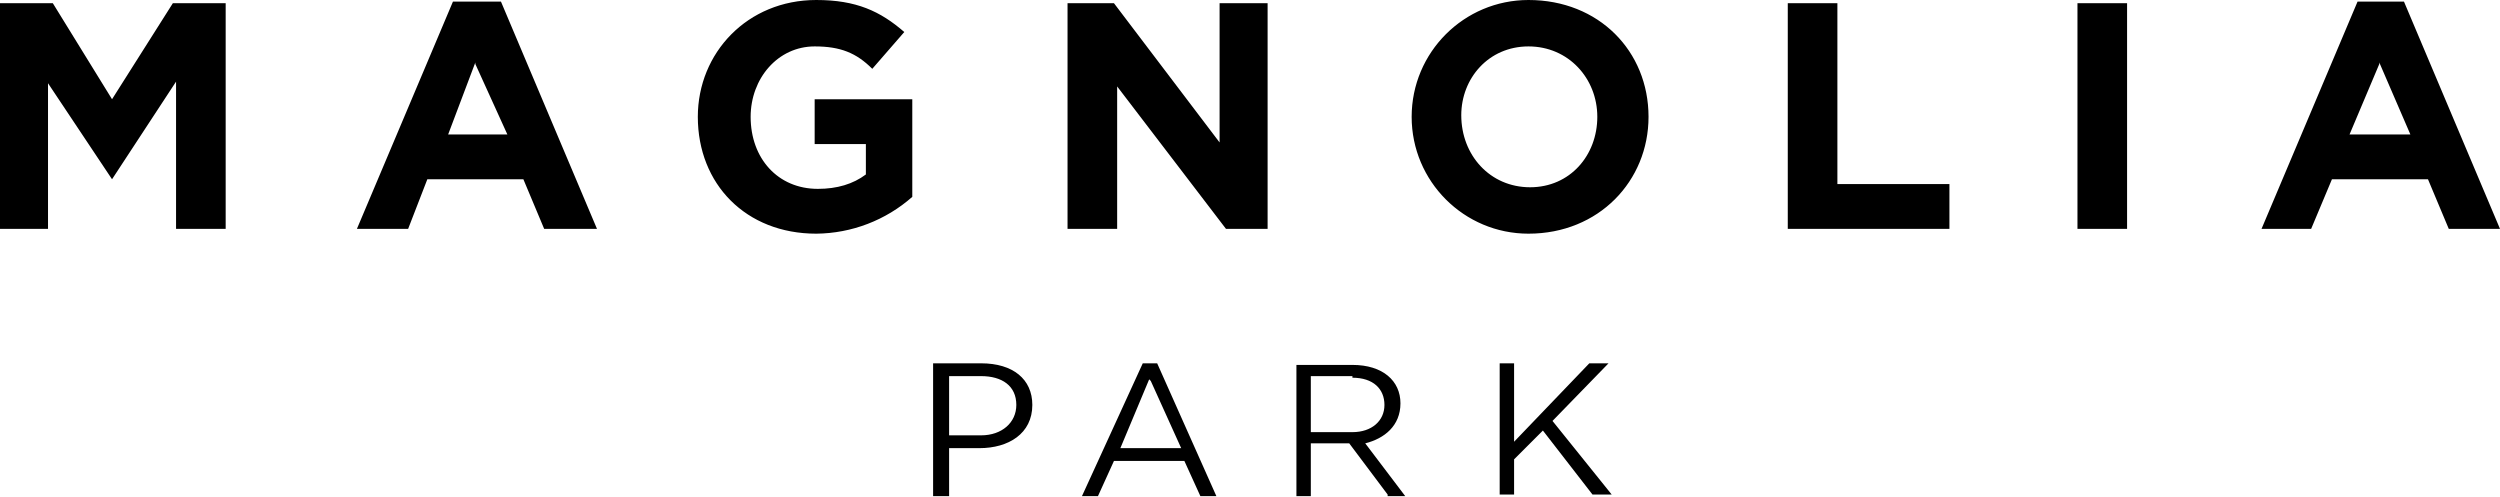
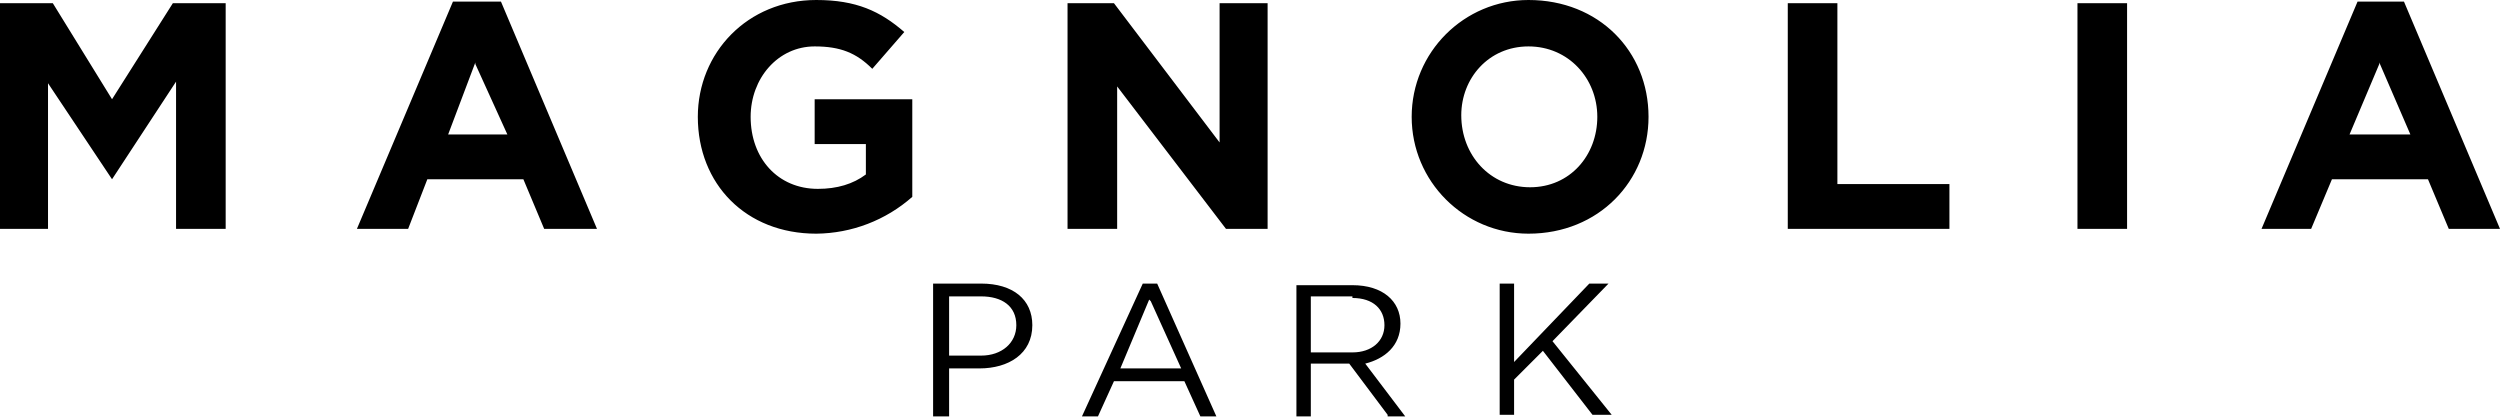
- <svg xmlns="http://www.w3.org/2000/svg" id="MAGNOLIA" width="500" height="99.232" viewBox="0 0 500 99.232" version="1.1" xml:space="preserve">
-   <path id="MAGNOLIA" style="fill:#000000;stroke:#000000;stroke-width:0" d="M 35.211,45.775 V 16.325 L 22.407,35.851 9.603,16.645 V 45.775 H 0 V 0.64 H 10.563 L 22.407,19.846 34.571,0.64 h 10.563 V 45.775 Z M 95.07,12.484 89.629,26.889 H 101.472 L 95.07,12.804 Z M 108.835,45.775 104.674,35.851 H 85.467 l -3.841,9.923 H 71.383 L 90.589,0.32 h 9.603 L 119.398,45.775 Z m 54.417,0.96 c -14.085,0 -23.688,-9.923 -23.688,-23.367 C 139.565,10.563 149.488,0 163.252,0 c 8.003,0 12.804,2.241 17.606,6.402 l -6.402,7.362 c -3.201,-3.201 -6.402,-4.481 -11.524,-4.481 -7.362,0 -12.804,6.402 -12.804,14.085 0,8.323 5.442,14.405 13.444,14.405 3.841,0 7.042,-0.96 9.603,-2.881 v -6.082 h -10.243 v -8.963 h 19.526 v 19.526 a 29.449,29.449 0 0 1 -19.206,7.362 z M 245.198,45.775 223.431,17.286 v 28.489 h -9.923 V 0.64 h 9.283 L 243.918,28.489 V 0.64 h 9.603 V 45.775 Z m 74.264,-22.407 c 0,-7.682 -5.762,-14.085 -13.764,-14.085 -8.003,0 -13.444,6.402 -13.444,13.764 0,8.003 5.762,14.405 13.764,14.405 8.003,0 13.444,-6.402 13.444,-14.085 z M 305.698,46.735 A 23.367,23.367 0 0 1 305.698,0 c 14.085,0 24.008,10.243 24.008,23.367 0,12.804 -9.923,23.367 -24.008,23.367 z m 51.857,-0.96 V 0.64 h 9.923 V 36.812 h 22.407 v 8.963 z M 415.493,0.64 h 9.923 V 45.775 h -9.923 z m 60.499,11.844 -6.082,14.405 h 12.164 l -6.082,-14.085 z m 13.764,33.291 -4.161,-9.923 h -19.206 l -4.161,9.923 h -9.923 L 471.511,0.32 h 9.283 L 500,45.775 Z M 196.223,75.224 h -6.402 v 11.844 h 6.402 c 4.161,0 7.042,-2.561 7.042,-6.082 0,-3.841 -2.881,-5.762 -7.042,-5.762 z m 0,14.405 h -6.402 v 9.603 h -3.201 V 72.663 h 9.603 c 6.402,0 10.243,3.201 10.243,8.323 0,5.762 -4.802,8.643 -10.563,8.643 z m 33.611,-13.764 -5.762,13.764 h 12.164 l -6.082,-13.444 z m 13.444,23.367 h -3.201 l -3.201,-7.042 h -14.085 l -3.201,7.042 h -3.201 l 12.164,-26.569 h 2.881 z m 27.209,-24.008 h -8.323 v 11.204 h 8.323 c 3.841,0 6.402,-2.241 6.402,-5.442 0,-3.201 -2.241,-5.442 -6.402,-5.442 z m 7.042,23.688 -7.682,-10.243 h -7.682 v 10.563 h -2.881 V 72.983 h 11.204 c 6.082,0 9.603,3.201 9.603,7.682 0,4.481 -3.201,7.042 -7.042,8.003 l 8.003,10.563 h -3.521 z m 44.814,0 h -3.841 l -9.923,-12.804 -5.762,5.762 v 7.042 h -2.881 v -26.248 h 2.881 v 15.685 l 15.045,-15.685 h 3.841 L 310.499,84.187 Z M 35.211,45.775 V 16.325 L 22.407,35.851 9.603,16.645 V 45.775 H 0 V 0.64 H 10.563 L 22.407,19.846 34.571,0.64 h 10.563 V 45.775 Z" />
+ <svg xmlns="http://www.w3.org/2000/svg" id="MAGNOLIA" width="500" height="83.284" viewBox="0 0 500 83.284" version="1.1" xml:space="preserve">
+   <path id="MAGNOLIA" style="fill:#000000;stroke:#000000;stroke-width:0" d="M 35.211,45.775 V 16.325 L 22.407,35.851 9.603,16.645 V 45.775 H 0 V 0.64 H 10.563 L 22.407,19.846 34.571,0.64 h 10.563 V 45.775 Z M 95.07,12.484 89.629,26.889 H 101.472 L 95.07,12.804 Z M 108.835,45.775 104.674,35.851 H 85.467 l -3.841,9.923 H 71.383 L 90.589,0.32 h 9.603 L 119.398,45.775 Z m 54.417,0.96 c -14.085,0 -23.688,-9.923 -23.688,-23.367 C 139.565,10.563 149.488,0 163.252,0 c 8.003,0 12.804,2.241 17.606,6.402 l -6.402,7.362 c -3.201,-3.201 -6.402,-4.481 -11.524,-4.481 -7.362,0 -12.804,6.402 -12.804,14.085 0,8.323 5.442,14.405 13.444,14.405 3.841,0 7.042,-0.96 9.603,-2.881 v -6.082 h -10.243 v -8.963 h 19.526 v 19.526 c -5.309,4.683 -12.127,7.296 -19.206,7.362 z M 245.198,45.775 223.431,17.286 v 28.489 h -9.923 V 0.64 h 9.283 L 243.918,28.489 V 0.64 h 9.603 V 45.775 Z m 74.264,-22.407 c 0,-7.682 -5.762,-14.085 -13.764,-14.085 -8.003,0 -13.444,6.402 -13.444,13.764 0,8.003 5.762,14.405 13.764,14.405 8.003,0 13.444,-6.402 13.444,-14.085 z M 305.698,46.735 C 292.794,46.732 282.335,36.271 282.335,23.367 282.335,10.464 292.794,0.003 305.698,0 c 14.085,0 24.008,10.243 24.008,23.367 0,12.804 -9.923,23.367 -24.008,23.367 z m 51.857,-0.96 V 0.64 h 9.923 V 36.812 h 22.407 v 8.963 z M 415.493,0.64 h 9.923 V 45.775 h -9.923 z m 60.499,11.844 -6.082,14.405 h 12.164 l -6.082,-14.085 z m 13.764,33.291 -4.161,-9.923 h -19.206 l -4.161,9.923 h -9.923 L 471.511,0.32 h 9.283 L 500,45.775 Z M 196.223,59.277 h -6.402 v 11.844 h 6.402 c 4.161,0 7.042,-2.561 7.042,-6.082 0,-3.841 -2.881,-5.762 -7.042,-5.762 z m 0,14.405 h -6.402 v 9.603 h -3.201 V 56.716 h 9.603 c 6.402,0 10.243,3.201 10.243,8.323 0,5.762 -4.802,8.643 -10.563,8.643 z m 33.611,-13.764 -5.762,13.764 h 12.164 l -6.082,-13.444 z m 13.444,23.367 h -3.201 l -3.201,-7.042 h -14.085 l -3.201,7.042 h -3.201 l 12.164,-26.569 h 2.881 z m 27.209,-24.008 h -8.323 v 11.204 h 8.323 c 3.841,0 6.402,-2.241 6.402,-5.442 0,-3.201 -2.241,-5.442 -6.402,-5.442 z m 7.042,23.688 -7.682,-10.243 h -7.682 v 10.563 h -2.881 V 57.036 h 11.204 c 6.082,0 9.603,3.201 9.603,7.682 0,4.481 -3.201,7.042 -7.042,8.003 l 8.003,10.563 h -3.521 z m 44.814,0 h -3.841 l -9.923,-12.804 -5.762,5.762 v 7.042 h -2.881 v -26.248 h 2.881 v 15.685 l 15.045,-15.685 h 3.841 L 310.499,68.239 Z M 35.211,45.775 V 16.325 L 22.407,35.851 9.603,16.645 V 45.775 H 0 V 0.64 H 10.563 L 22.407,19.846 34.571,0.64 h 10.563 V 45.775 Z" />
</svg>
